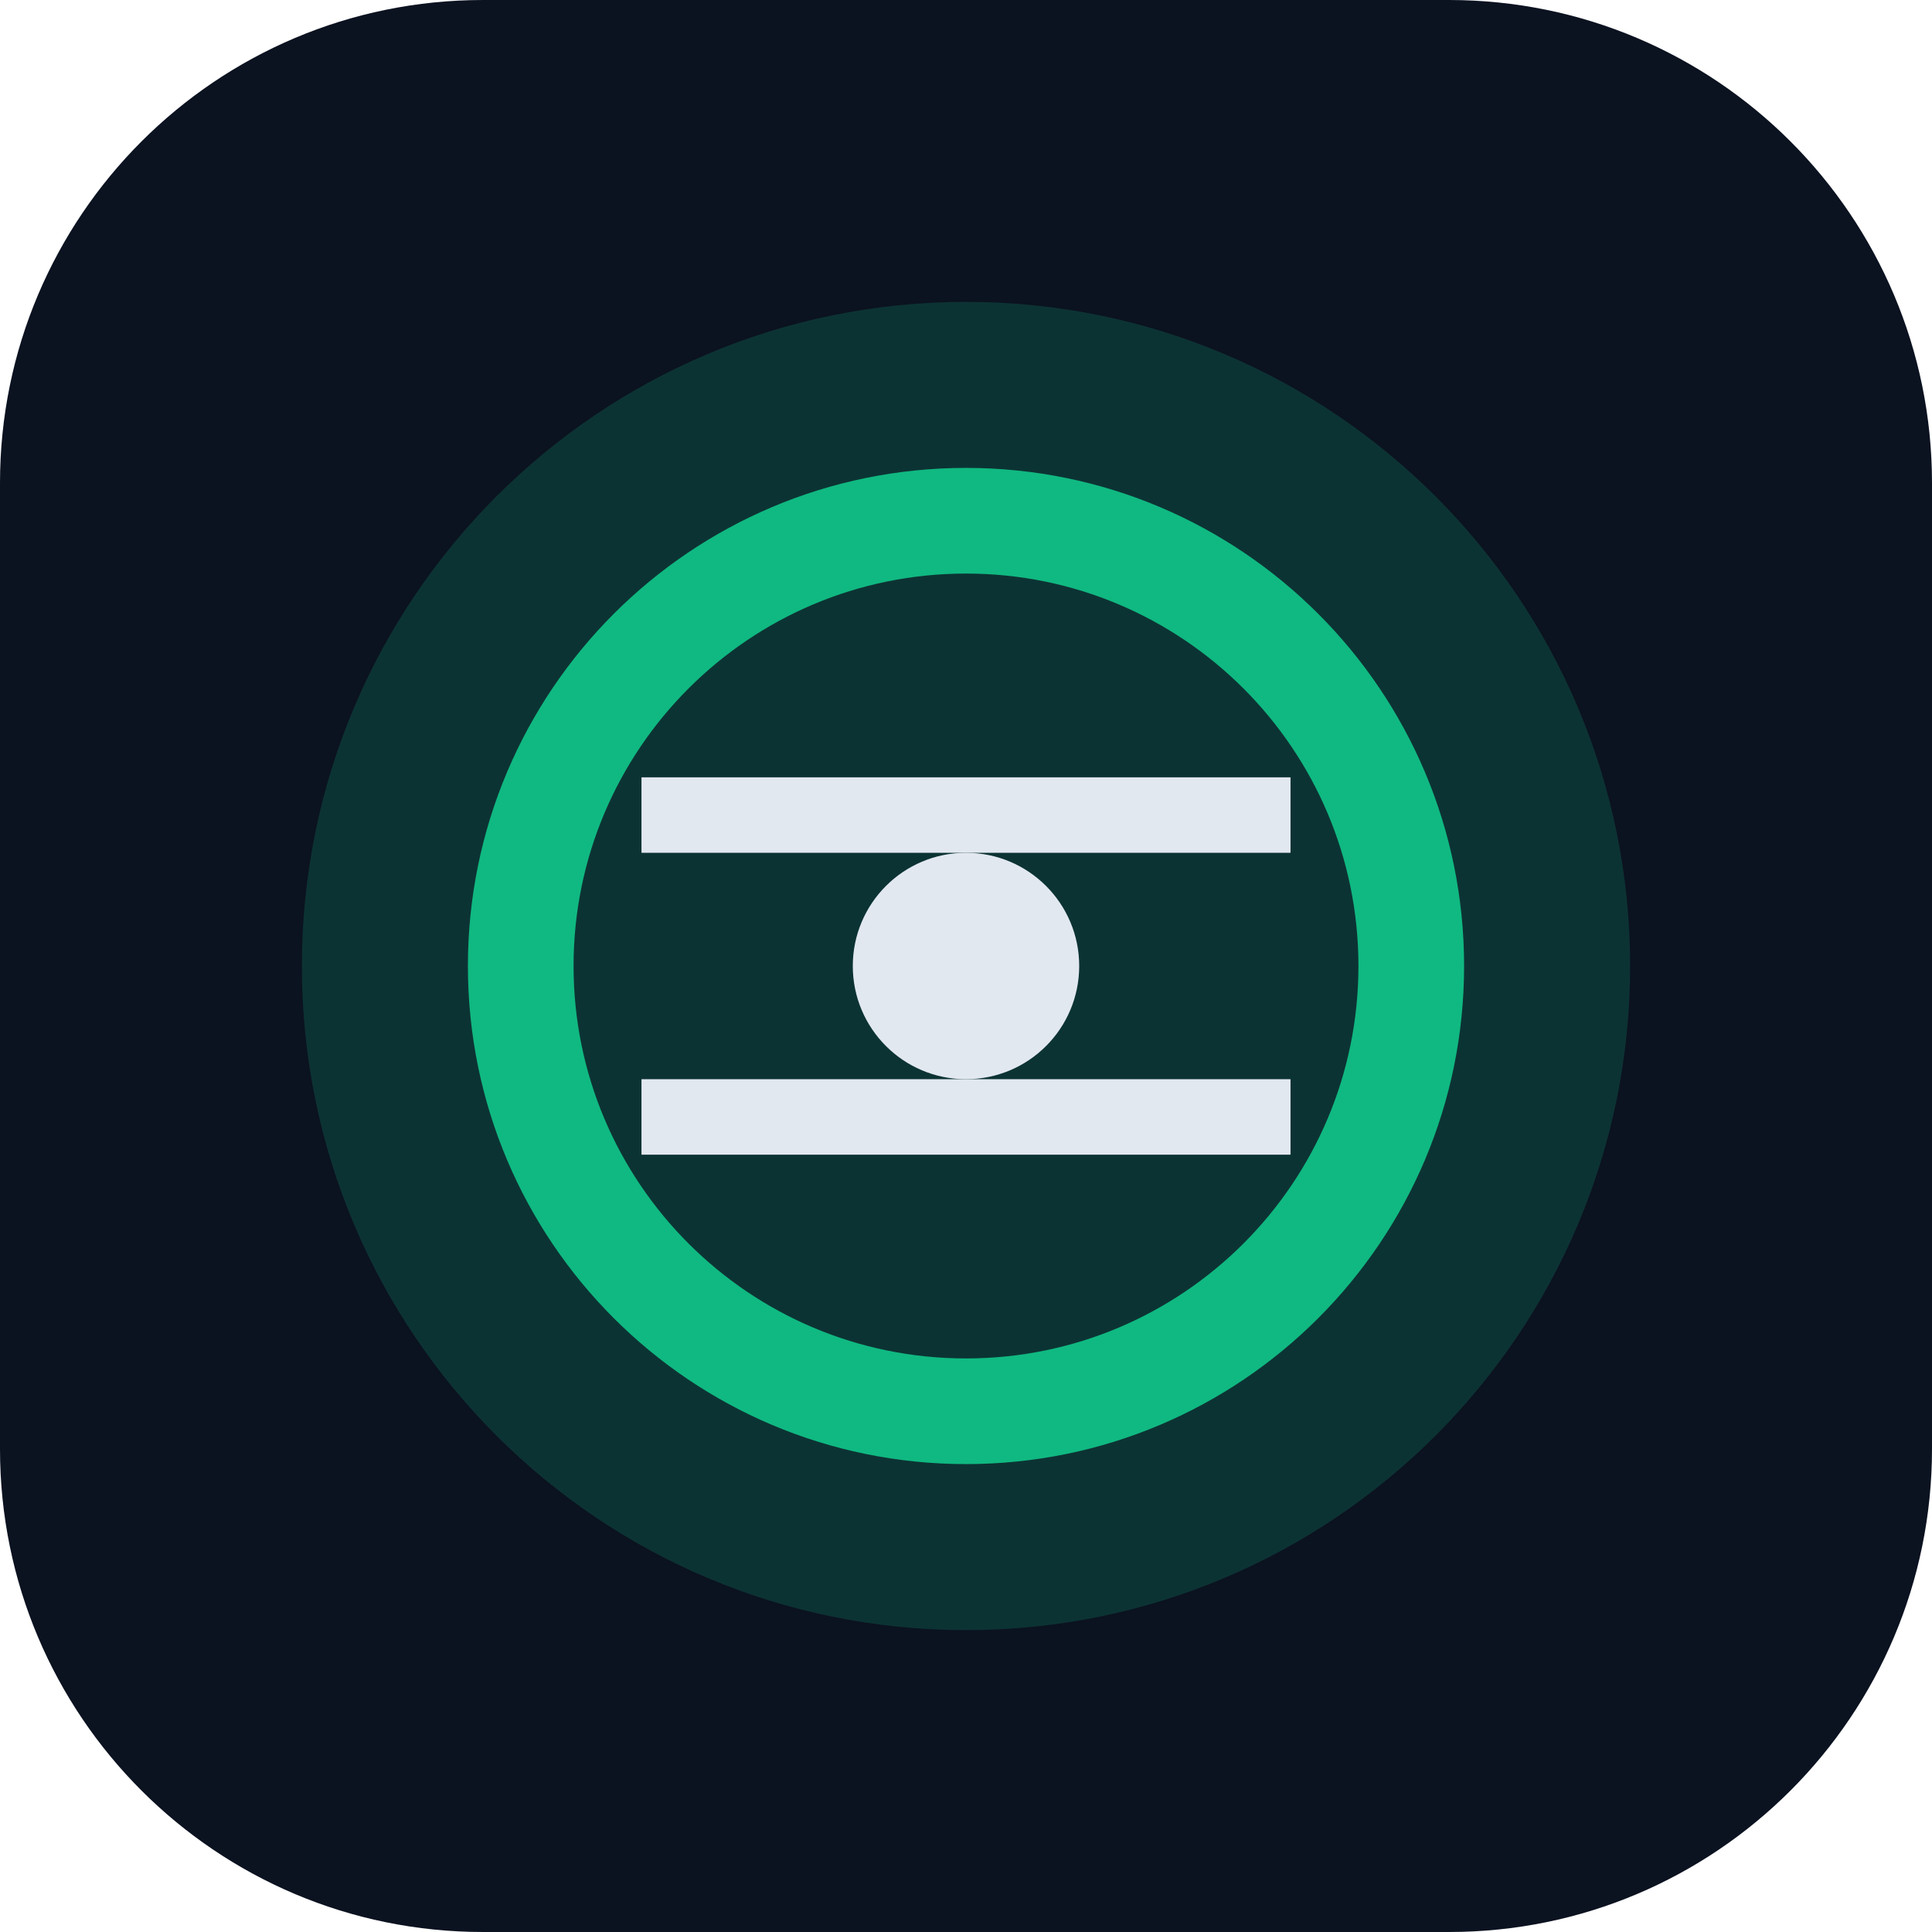
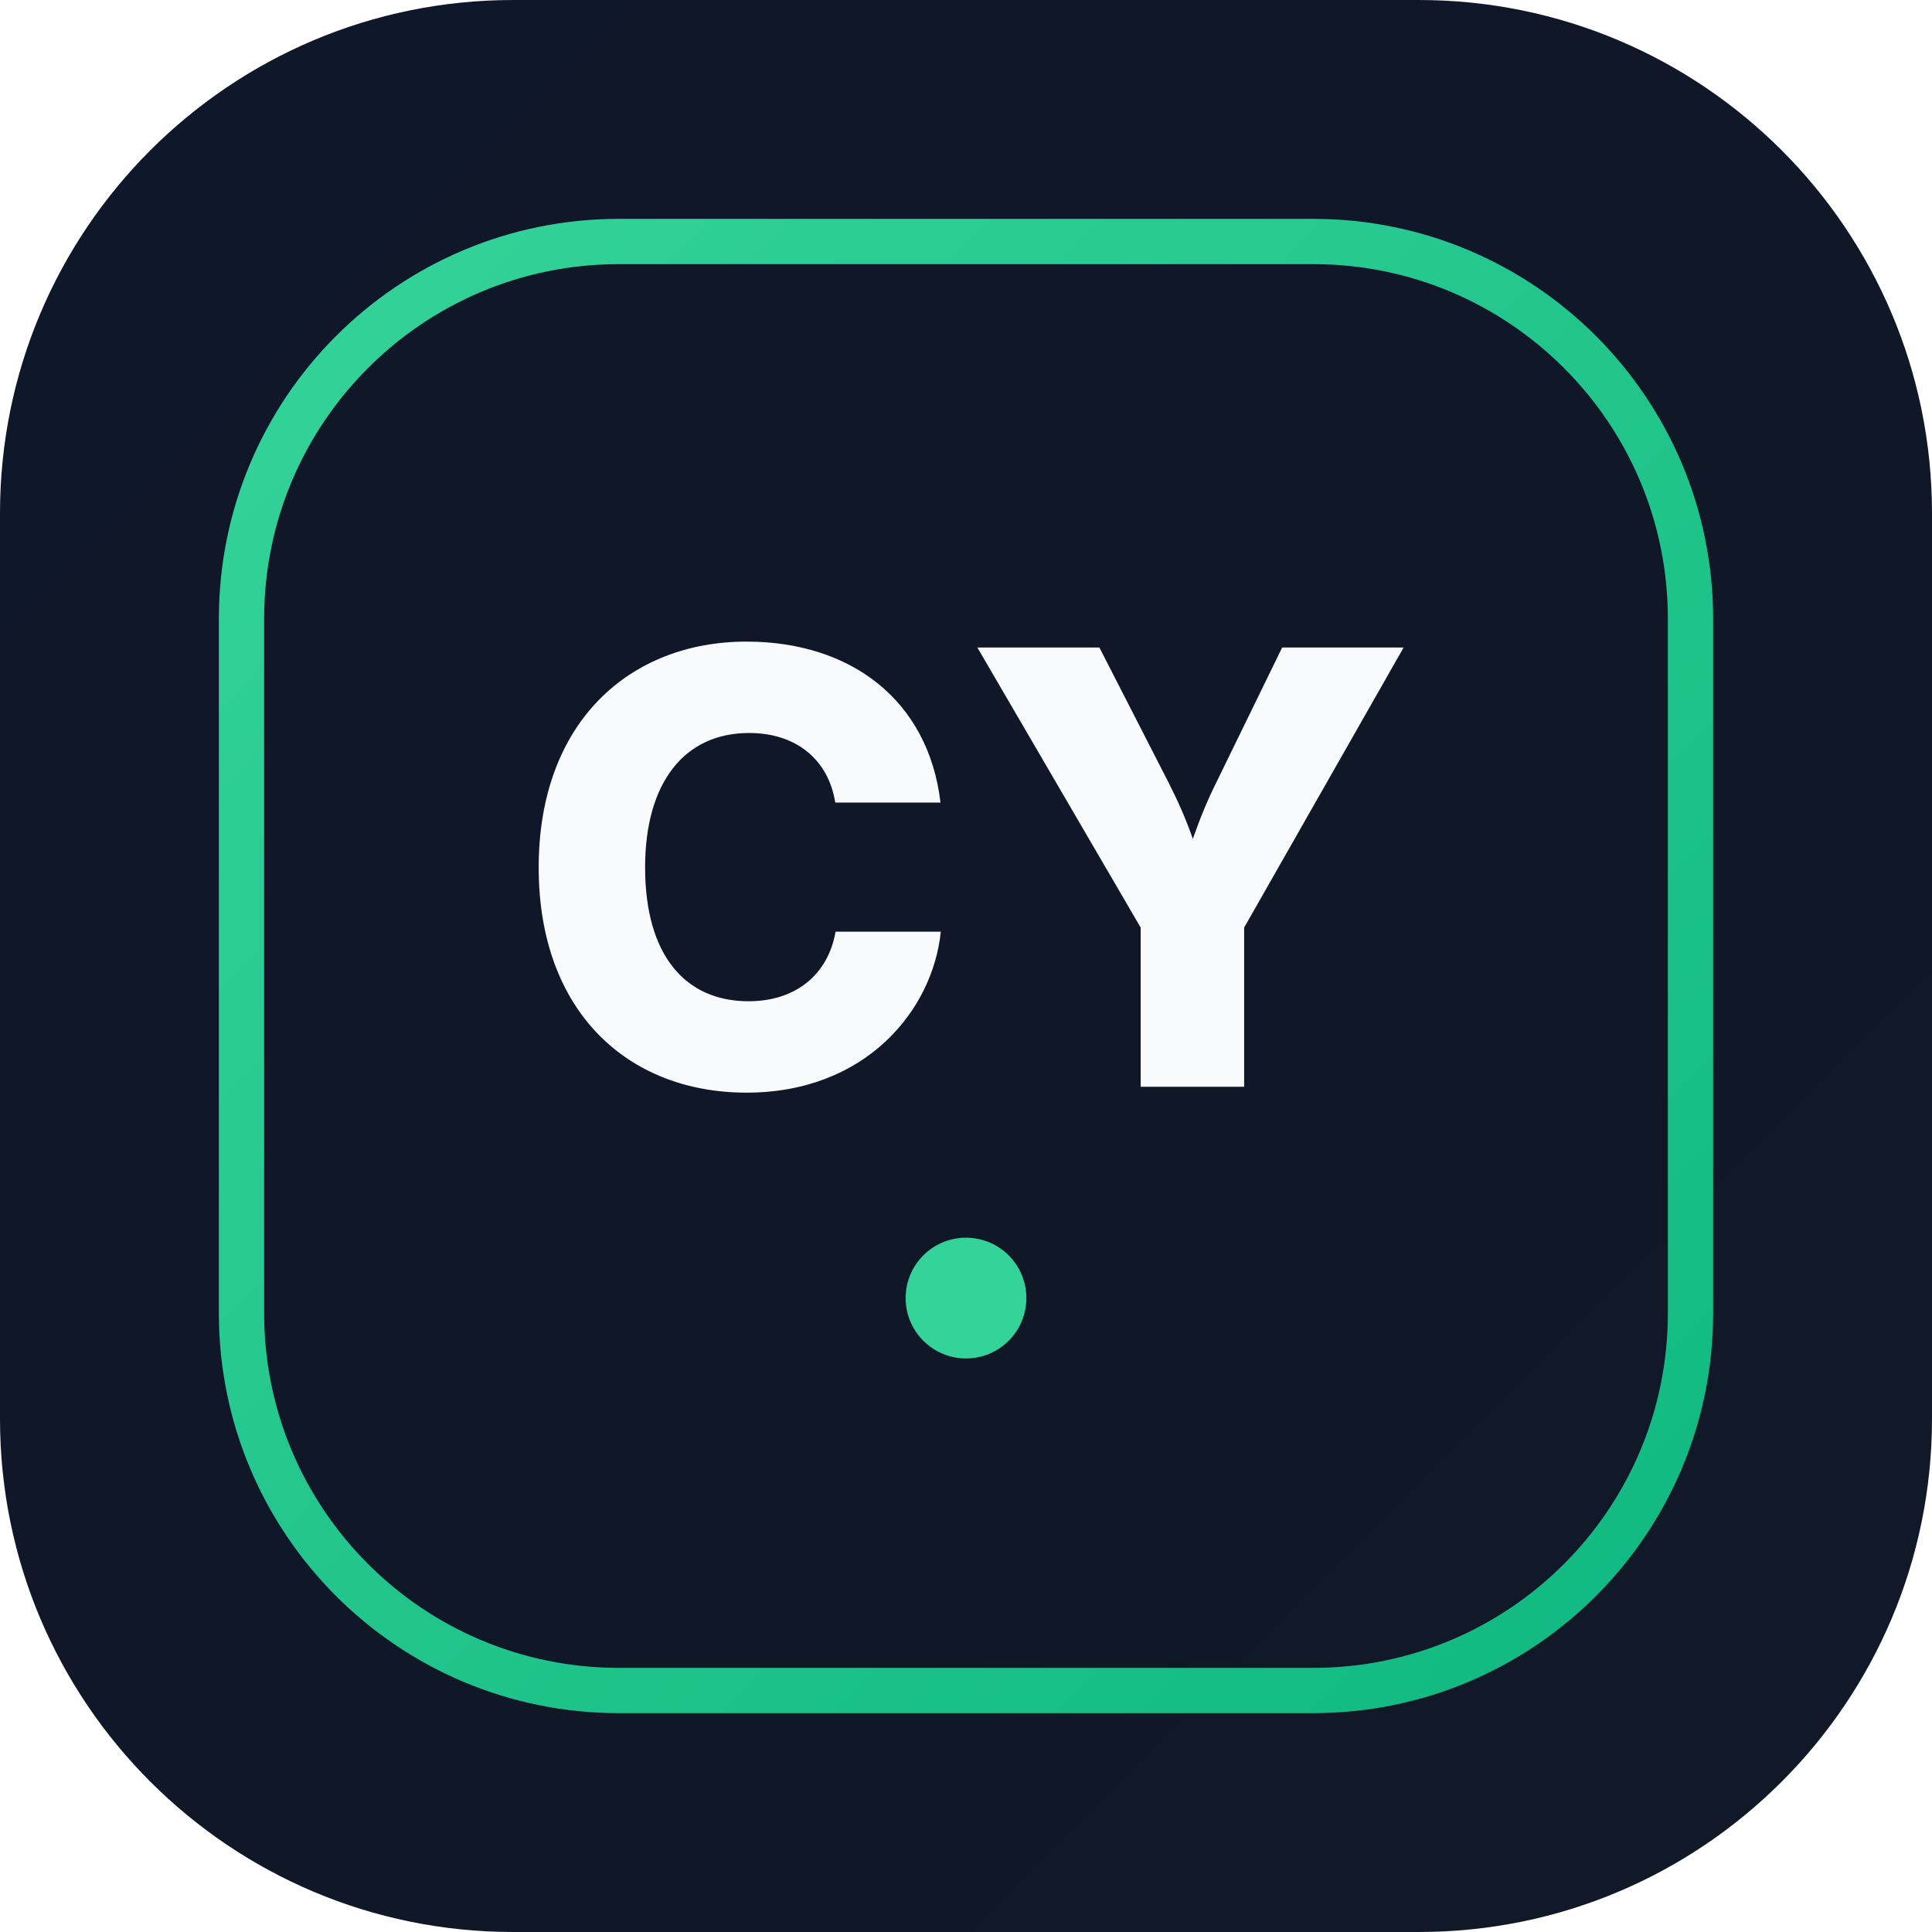
- <svg xmlns="http://www.w3.org/2000/svg" viewBox="0 0 512 512" role="img" aria-label="CanerYilmazSportsHD Maskable Icon">
-   <rect width="512" height="512" rx="128" fill="#0b1220" />
-   <circle cx="256" cy="256" r="176" fill="#10b981" opacity="0.2" />
-   <path d="M256 124a132 132 0 1 1 0 264 132 132 0 0 1 0-264Zm0 28a104 104 0 1 0 0 208 104 104 0 0 0 0-208Z" fill="#10b981" />
-   <path d="M170 206h172v20H170zm0 80h172v20H170z" fill="#e2e8f0" />
-   <circle cx="256" cy="256" r="30" fill="#e2e8f0" />
+ <svg xmlns="http://www.w3.org/2000/svg" viewBox="0 0 512 512" role="img" aria-label="CanerYilmaz Sports Maskable Icon">
+   <defs>
+     <linearGradient id="bgM" x1="0" y1="0" x2="1" y2="1">
+       <stop offset="0" stop-color="#0f172a" />
+       <stop offset="1" stop-color="#111827" />
+     </linearGradient>
+     <linearGradient id="accentM" x1="0" y1="0" x2="1" y2="1">
+       <stop offset="0" stop-color="#34d399" />
+       <stop offset="1" stop-color="#10b981" />
+     </linearGradient>
+   </defs>
+   <rect width="512" height="512" rx="136" fill="url(#bgM)" />
+   <rect x="64" y="64" width="384" height="384" rx="100" fill="none" stroke="url(#accentM)" stroke-width="12" />
+   <text x="256" y="288" text-anchor="middle" font-size="160" font-family="Inter, Arial, sans-serif" font-weight="800" fill="#f8fafc">CY</text>
+   <circle cx="256" cy="344" r="16" fill="#34d399" />
</svg>
